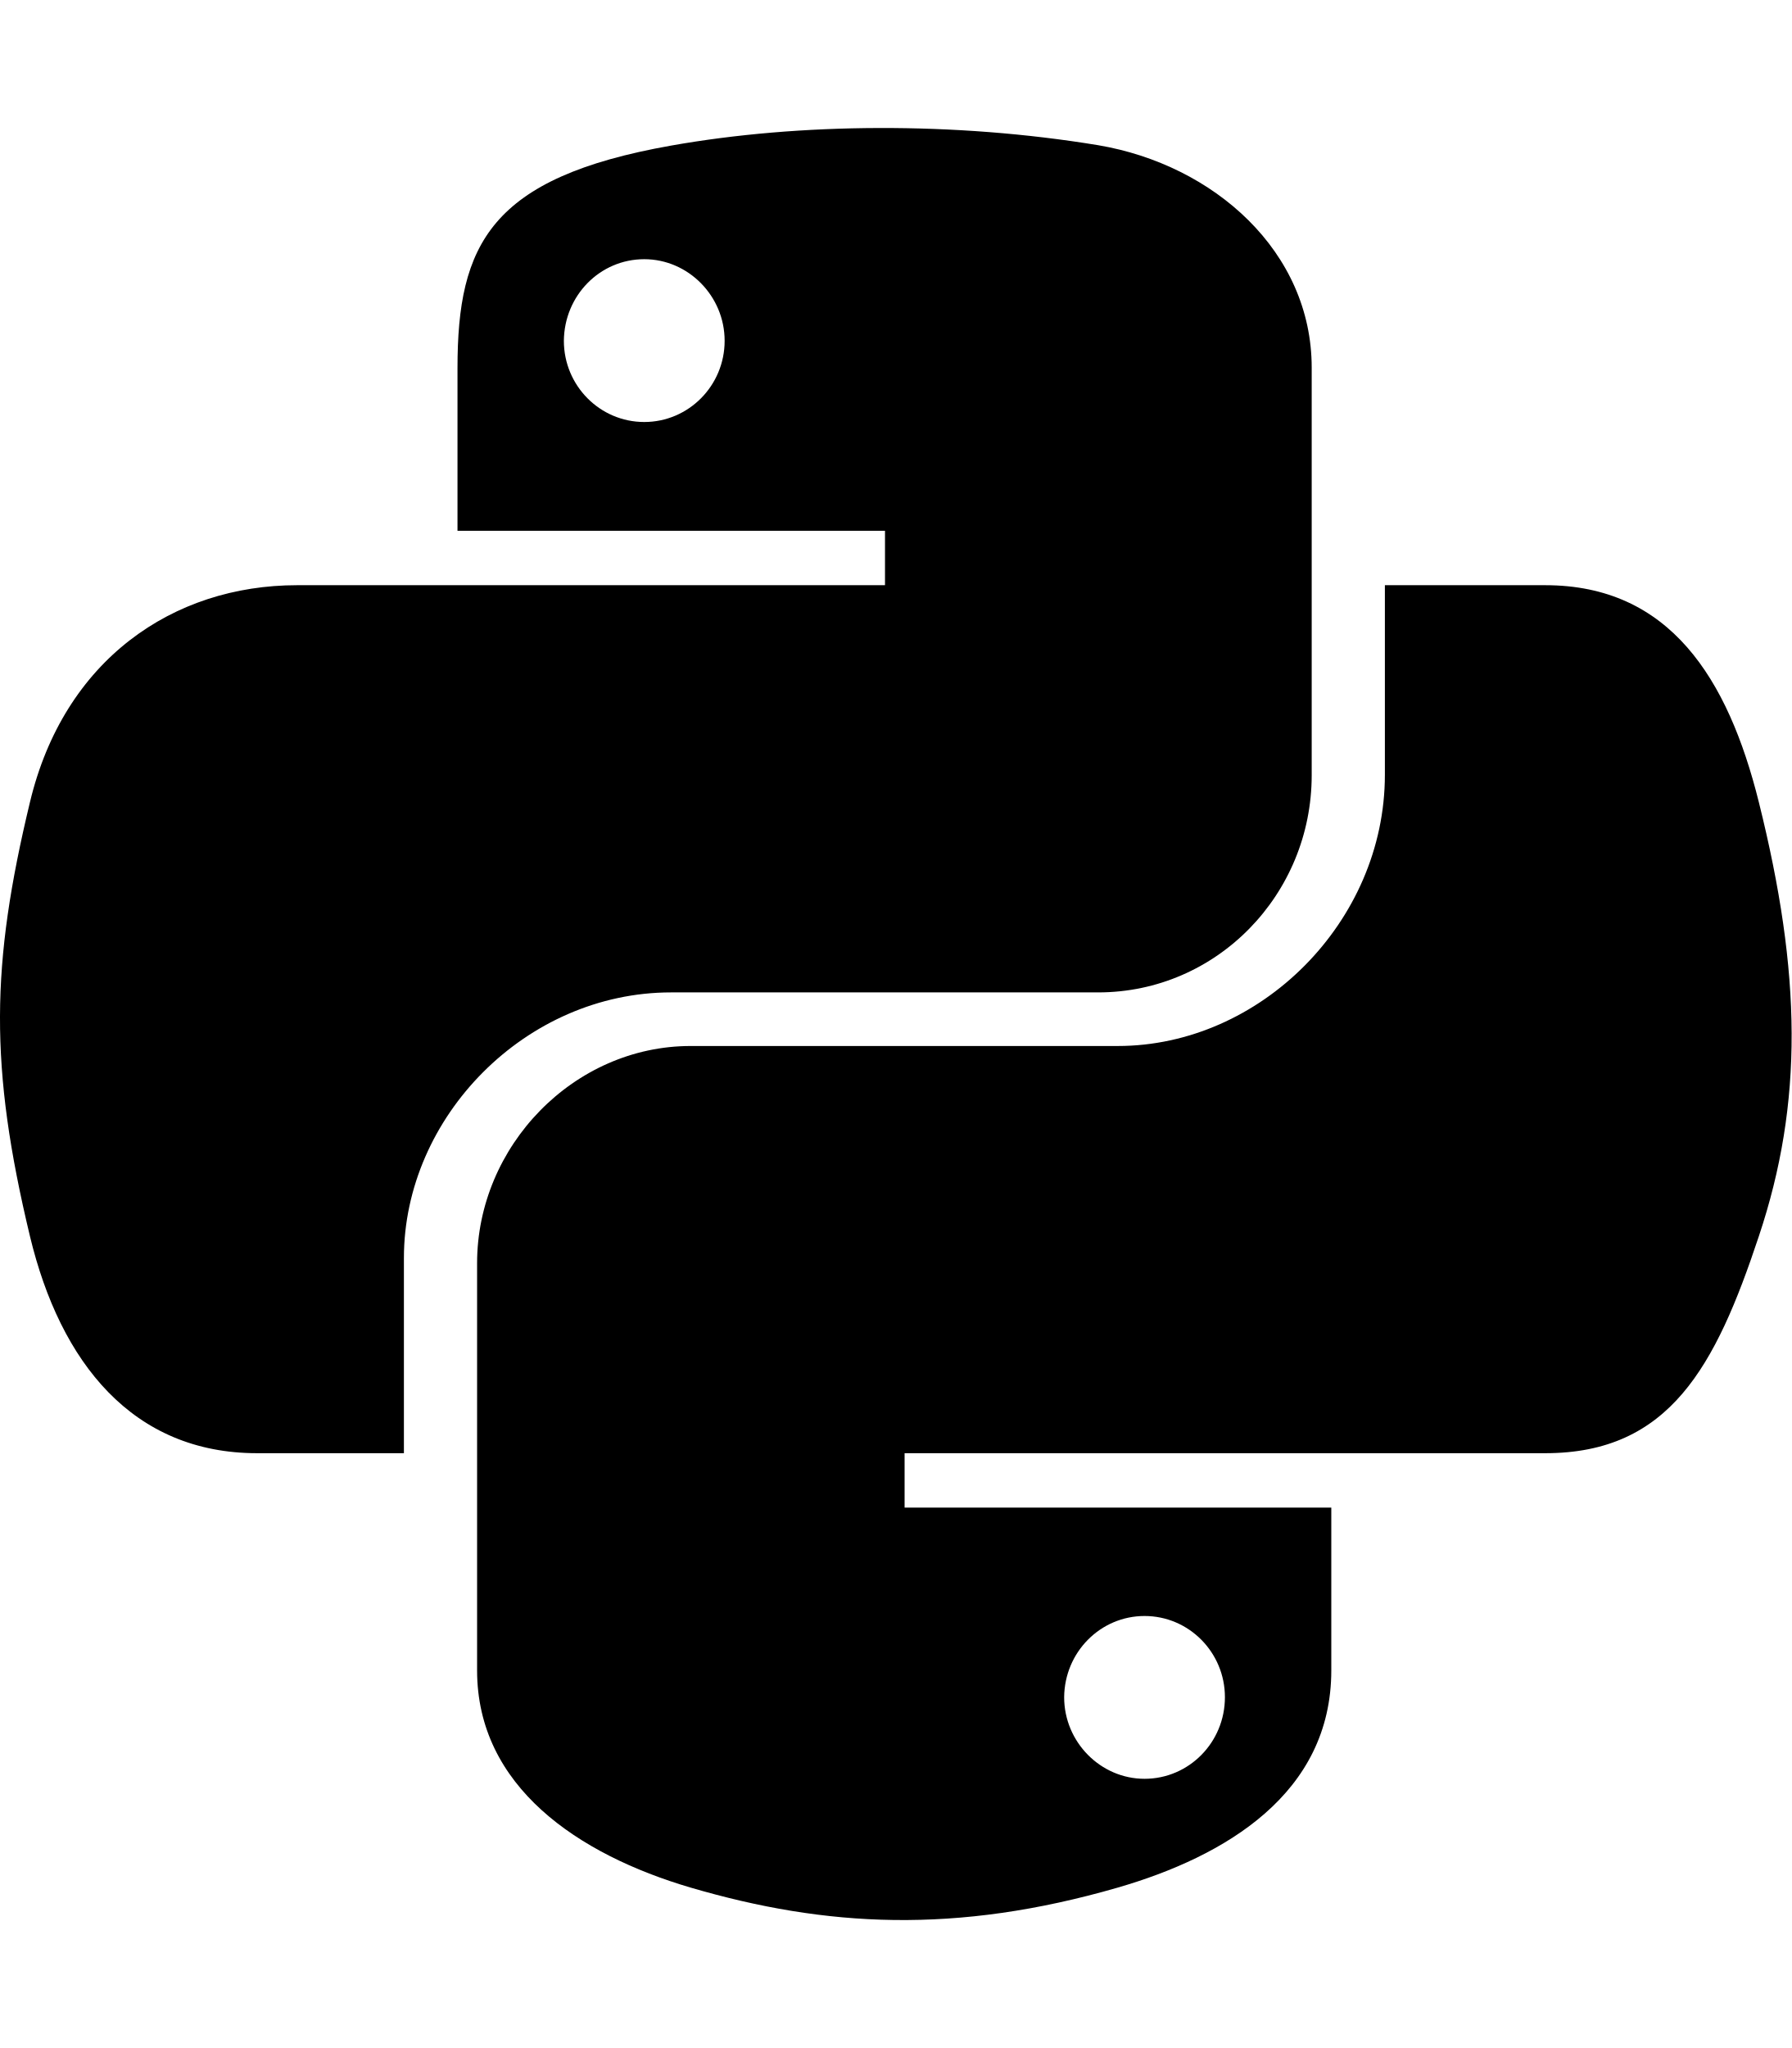
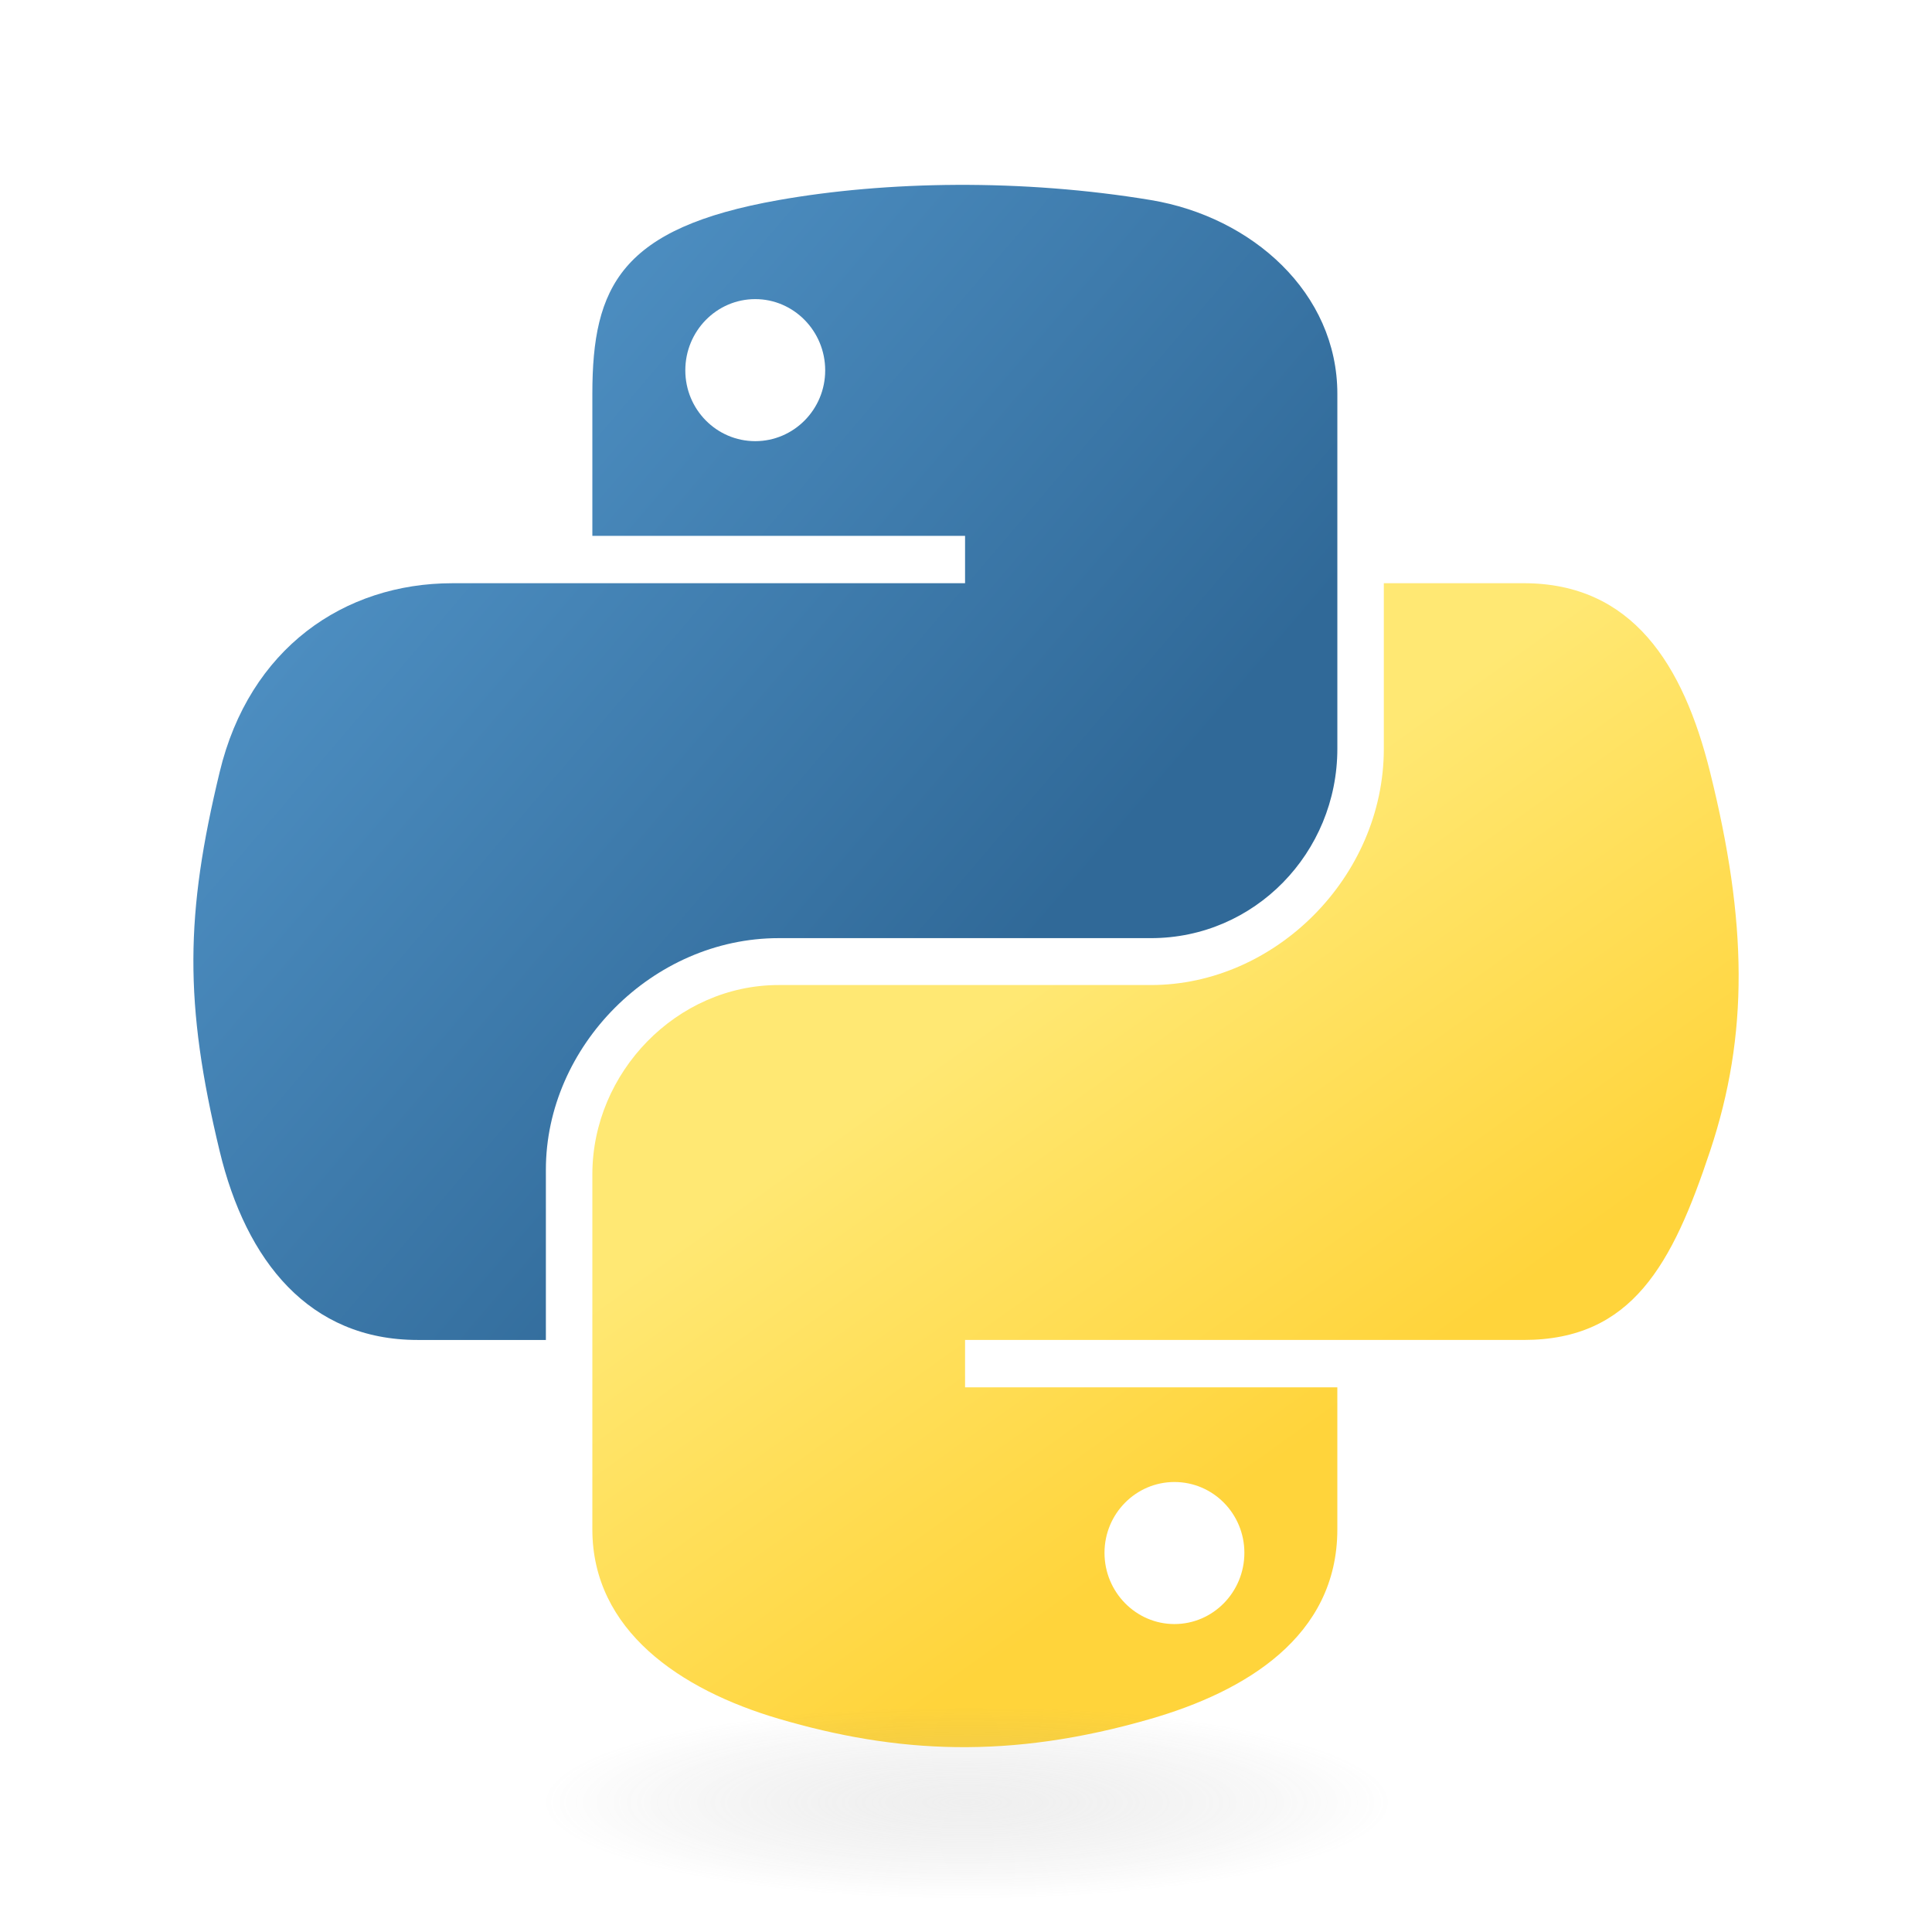
- <svg xmlns="http://www.w3.org/2000/svg" viewBox="0 0 448 512">
-   <path d="M439.8 200.5c-7.7-30.9-22.3-54.2-53.4-54.2h-40.1v47.4c0 36.8-31.2 67.8-66.8 67.8H172.7c-29.2 0-53.4 25-53.4 54.3v101.8c0 29 25.2 46 53.4 54.3 33.8 9.9 66.3 11.7 106.8 0 26.9-7.8 53.4-23.5 53.4-54.3v-40.7H226.2v-13.6h160.2c31.1 0 42.6-21.7 53.4-54.2 11.2-33.5 10.7-65.7 0-108.6zM286.2 404c11.1 0 20.1 9.1 20.1 20.3 0 11.3-9 20.4-20.1 20.4-11 0-20.1-9.2-20.1-20.4.1-11.3 9.1-20.3 20.1-20.3zM167.8 248.1h106.8c29.7 0 53.4-24.5 53.4-54.3V91.9c0-29-24.4-50.7-53.4-55.6-35.8-5.9-74.7-5.6-106.8.1-45.2 8-53.4 24.7-53.4 55.6v40.7h106.9v13.6h-147c-31.1 0-58.3 18.7-66.8 54.2-9.8 40.7-10.2 66.1 0 108.6 7.6 31.6 25.7 54.2 56.8 54.2H101v-48.8c0-35.3 30.5-66.4 66.8-66.4zm-6.7-142.6c-11.1 0-20.1-9.1-20.1-20.3.1-11.3 9-20.4 20.1-20.4 11 0 20.1 9.2 20.1 20.4s-9 20.3-20.1 20.3z" />
+ <svg xmlns="http://www.w3.org/2000/svg" viewBox="0 0 128 128">
+   <linearGradient id="python-original-a" gradientUnits="userSpaceOnUse" x1="70.252" y1="1237.476" x2="170.659" y2="1151.089" gradientTransform="matrix(.563 0 0 -.568 -29.215 707.817)">
+     <stop offset="0" stop-color="#5A9FD4" />
+     <stop offset="1" stop-color="#306998" />
+   </linearGradient>
+   <linearGradient id="python-original-b" gradientUnits="userSpaceOnUse" x1="209.474" y1="1098.811" x2="173.62" y2="1149.537" gradientTransform="matrix(.563 0 0 -.568 -29.215 707.817)">
+     <stop offset="0" stop-color="#FFD43B" />
+     <stop offset="1" stop-color="#FFE873" />
+   </linearGradient>
+   <path fill="url(#python-original-a)" d="M63.391 1.988c-4.222.02-8.252.379-11.8 1.007-10.45 1.846-12.346 5.71-12.346 12.837v9.411h24.693v3.137H29.977c-7.176 0-13.46 4.313-15.426 12.521-2.268 9.405-2.368 15.275 0 25.096 1.755 7.311 5.947 12.519 13.124 12.519h8.491V67.234c0-8.151 7.051-15.34 15.426-15.34h24.665c6.866 0 12.346-5.654 12.346-12.548V15.833c0-6.693-5.646-11.72-12.346-12.837-4.244-.706-8.645-1.027-12.866-1.008zM50.037 9.557c2.55 0 4.634 2.117 4.634 4.721 0 2.593-2.083 4.69-4.634 4.69-2.56 0-4.633-2.097-4.633-4.69-.001-2.604 2.073-4.721 4.633-4.721z" transform="translate(0 10.26)" />
+   <path fill="url(#python-original-b)" d="M91.682 28.38v10.966c0 8.5-7.208 15.655-15.426 15.655H51.591c-6.756 0-12.346 5.783-12.346 12.549v23.515c0 6.691 5.818 10.628 12.346 12.547 7.816 2.297 15.312 2.713 24.665 0 6.216-1.801 12.346-5.423 12.346-12.547v-9.412H63.938v-3.138h37.012c7.176 0 9.852-5.005 12.348-12.519 2.578-7.735 2.467-15.174 0-25.096-1.774-7.145-5.161-12.521-12.348-12.521h-9.268zM77.809 87.927c2.561 0 4.634 2.097 4.634 4.692 0 2.602-2.074 4.719-4.634 4.719-2.55 0-4.633-2.117-4.633-4.719 0-2.595 2.083-4.692 4.633-4.692z" transform="translate(0 10.26)" />
+   <radialGradient id="python-original-c" cx="1825.678" cy="444.45" r="26.743" gradientTransform="matrix(0 -.24 -1.055 0 532.979 557.576)" gradientUnits="userSpaceOnUse">
+     <stop offset="0" stop-color="#B8B8B8" stop-opacity=".498" />
+     <stop offset="1" stop-color="#7F7F7F" stop-opacity="0" />
+   </radialGradient>
+   <path opacity=".444" fill="url(#python-original-c)" d="M97.309 119.597c0 3.543-14.816 6.416-33.091 6.416-18.276 0-33.092-2.873-33.092-6.416 0-3.544 14.815-6.417 33.092-6.417 18.275 0 33.091 2.872 33.091 6.417z" />
</svg>
